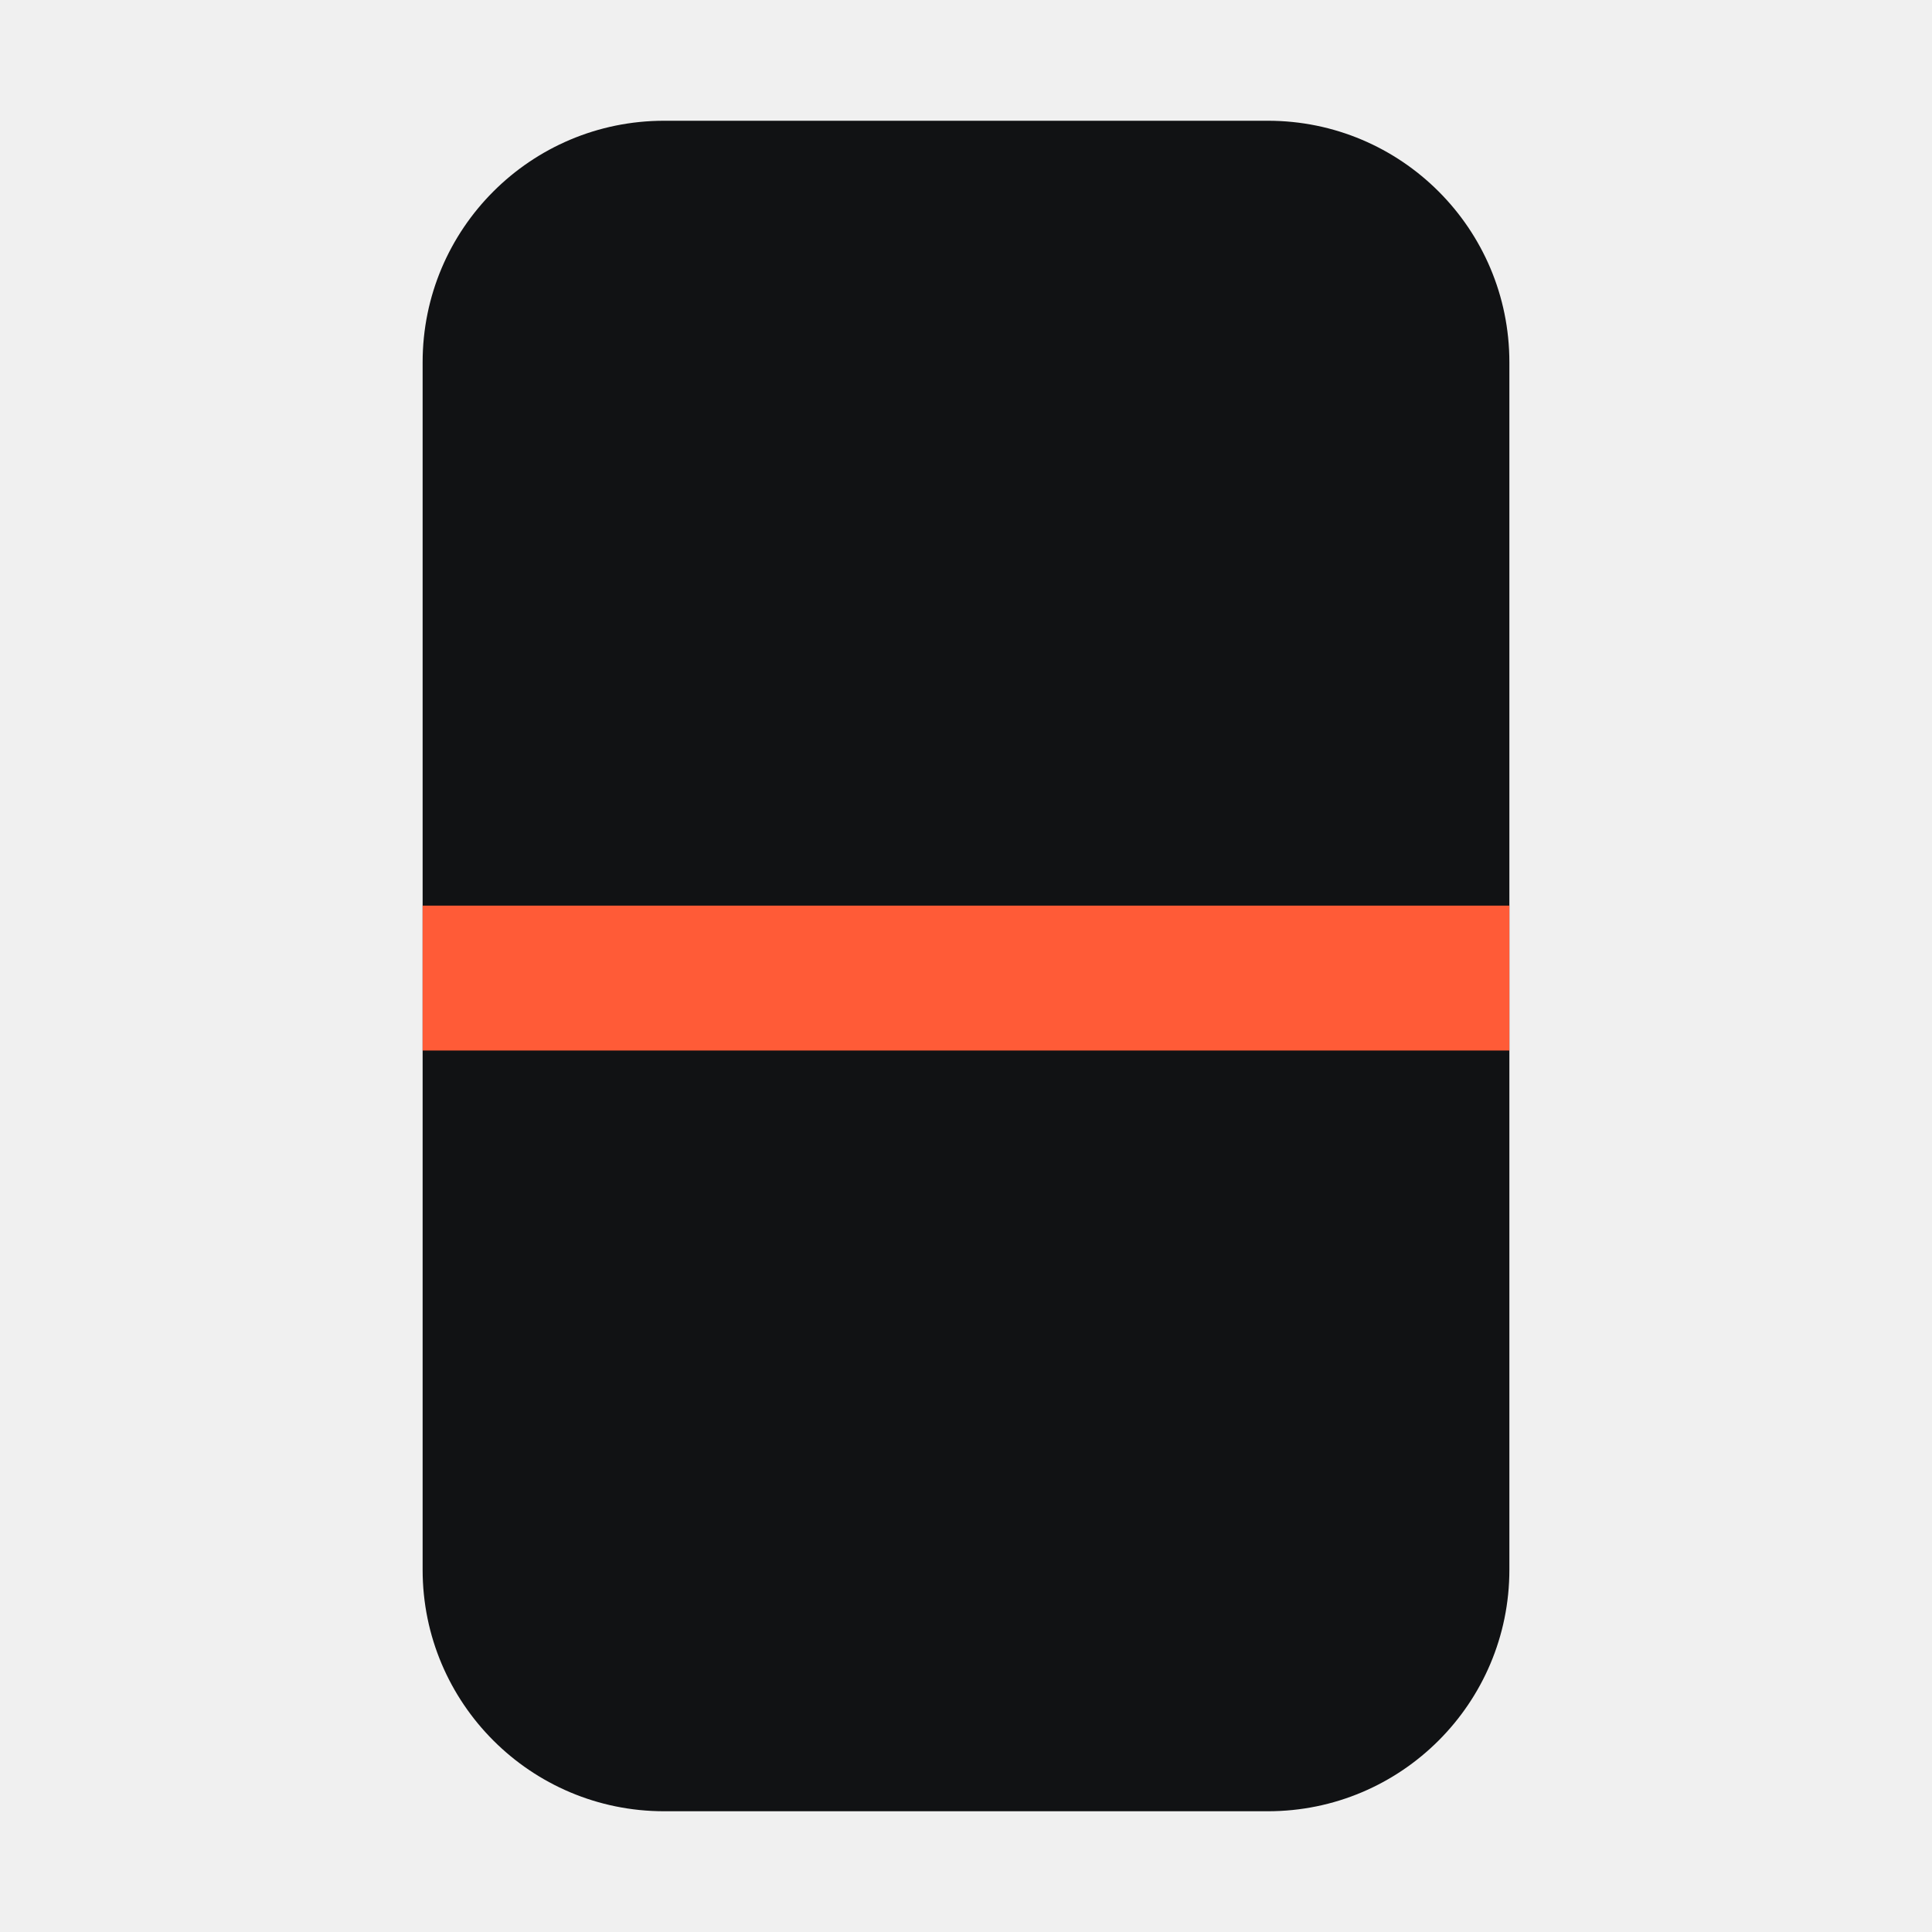
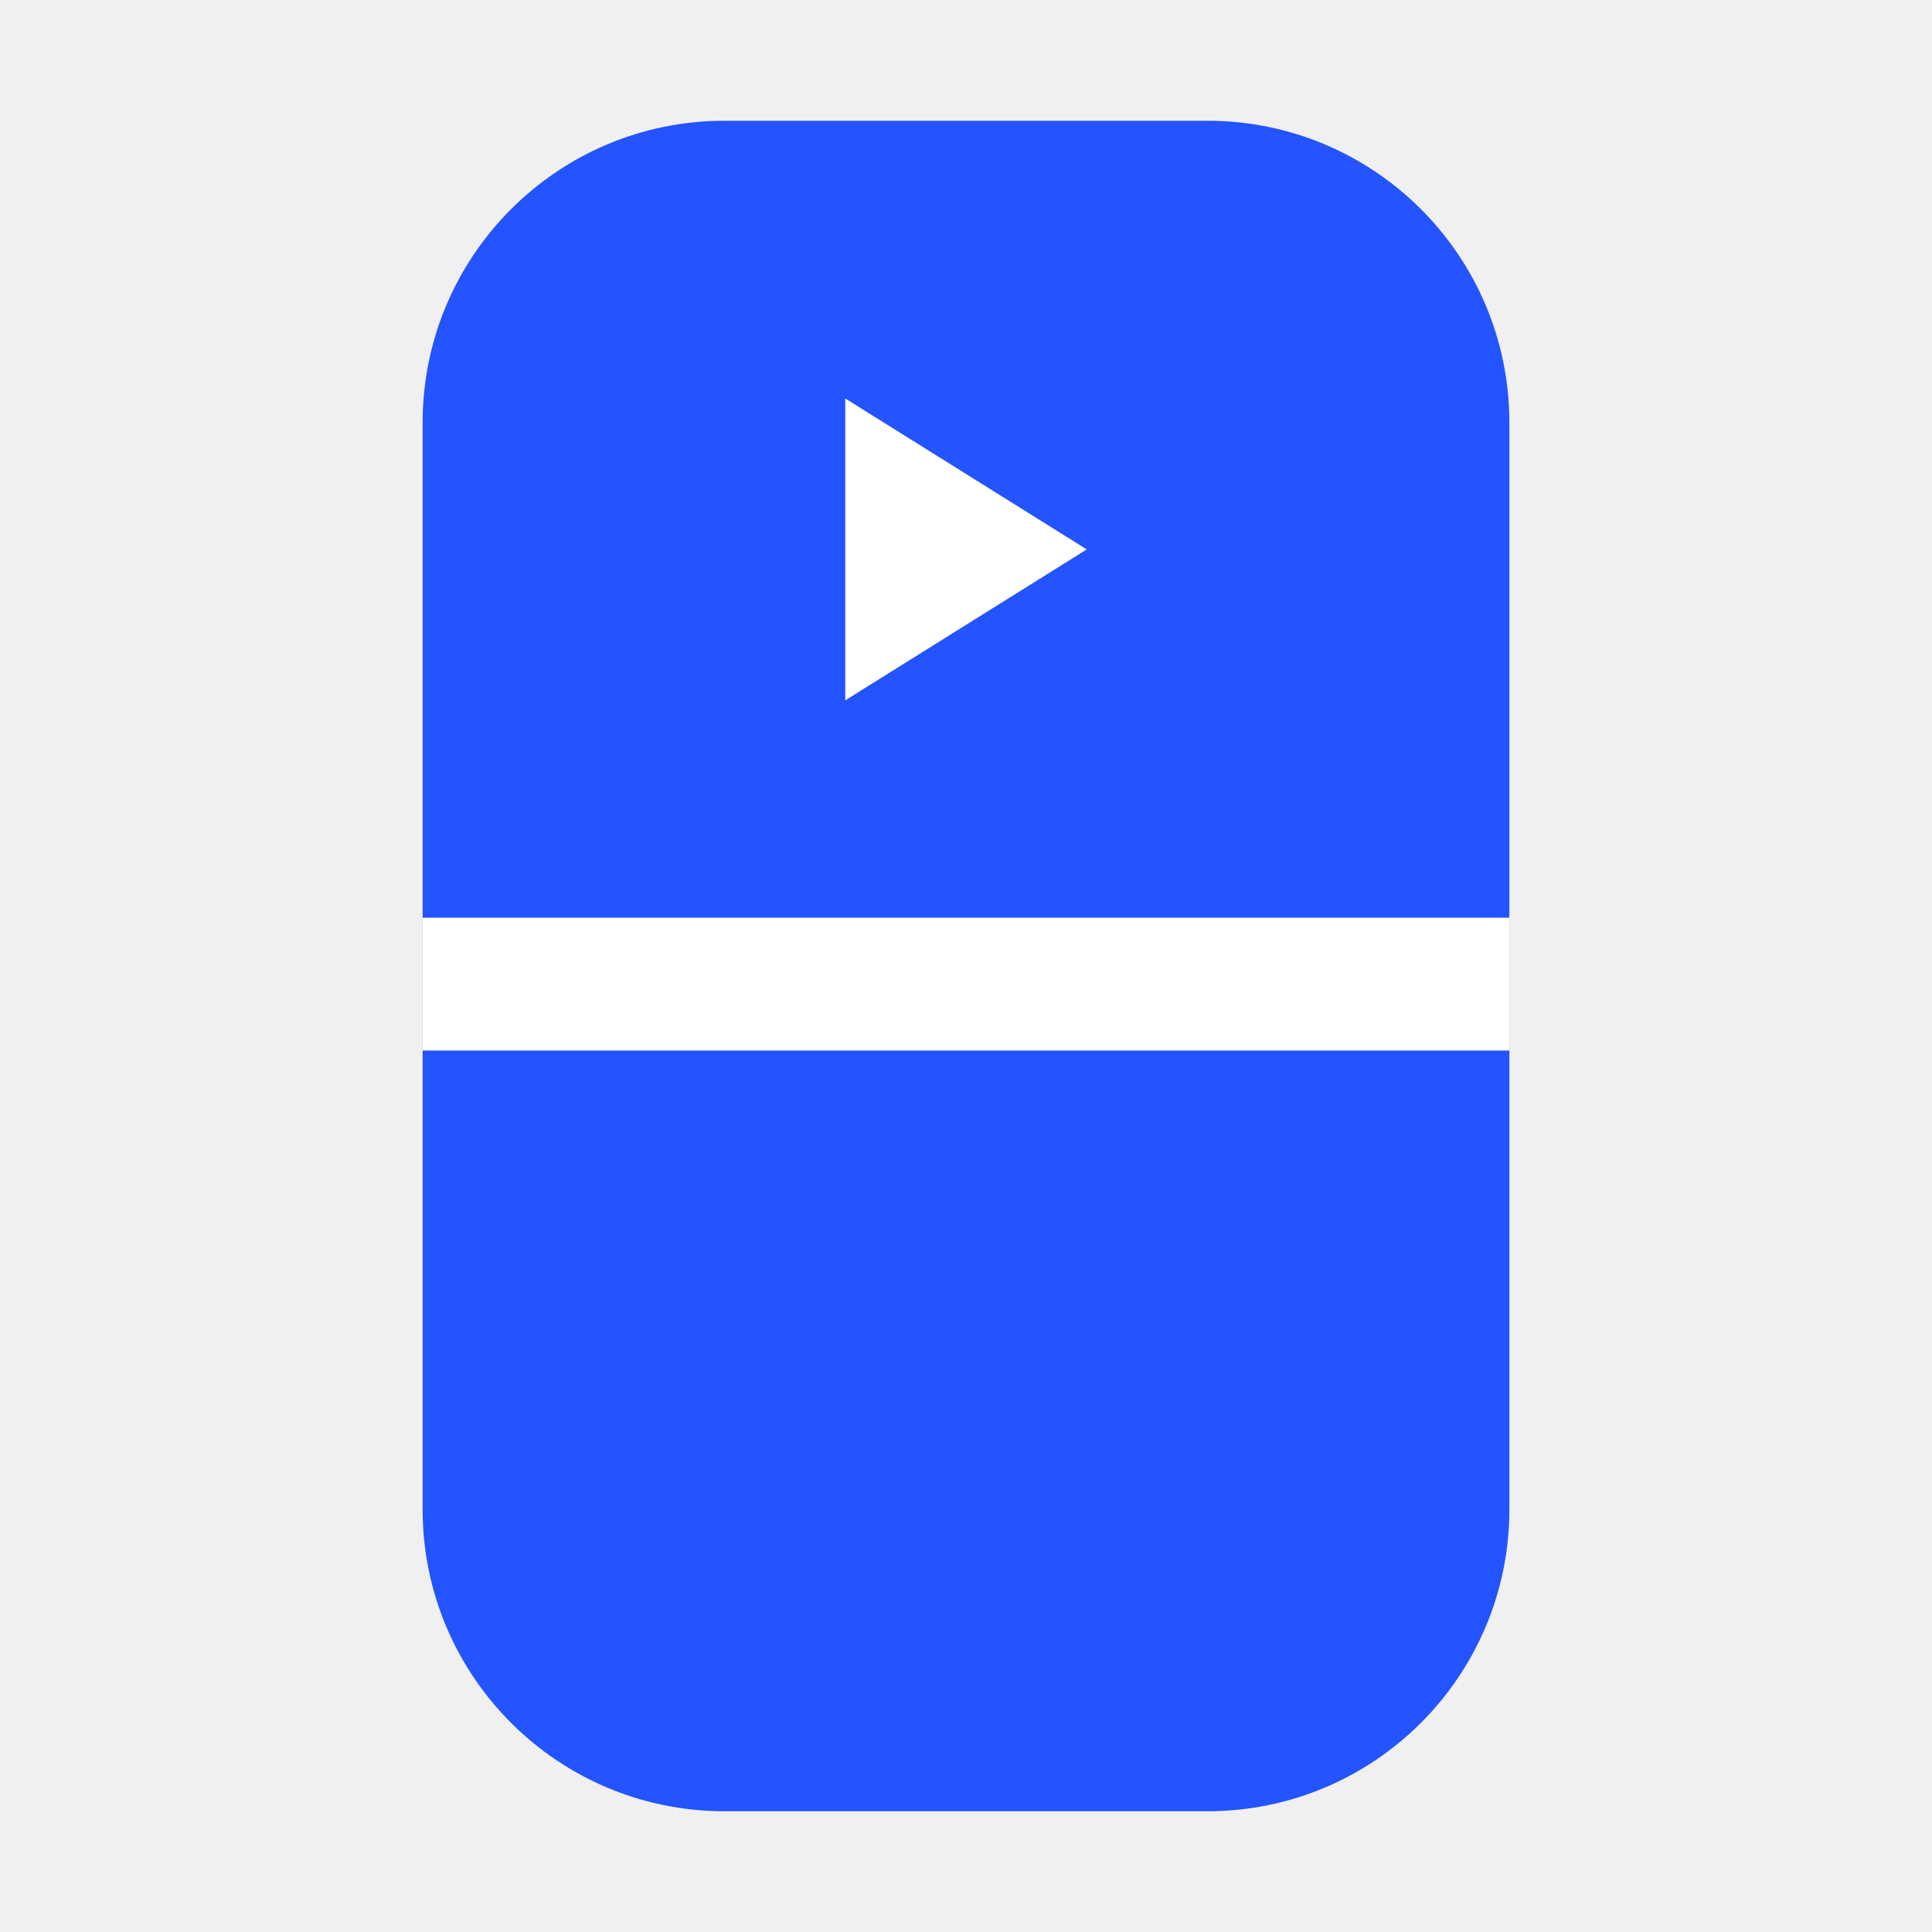
<svg xmlns="http://www.w3.org/2000/svg" viewBox="0 0 32 32" role="img" aria-label="Bare Video">
-   <rect x="7" y="2" width="18" height="28" rx="4" fill="#111214" />
-   <rect x="7" y="15" width="18" height="2.4" fill="#ff5b37" />
+   <rect x="7" y="2" width="18" height="28" rx="5" fill="#2354ff" />
+   <rect x="7" y="15.2" width="18" height="2.2" fill="#ffffff" />
+   <path d="M14 6.6v5l4-2.5z" fill="#ffffff" />
</svg>
